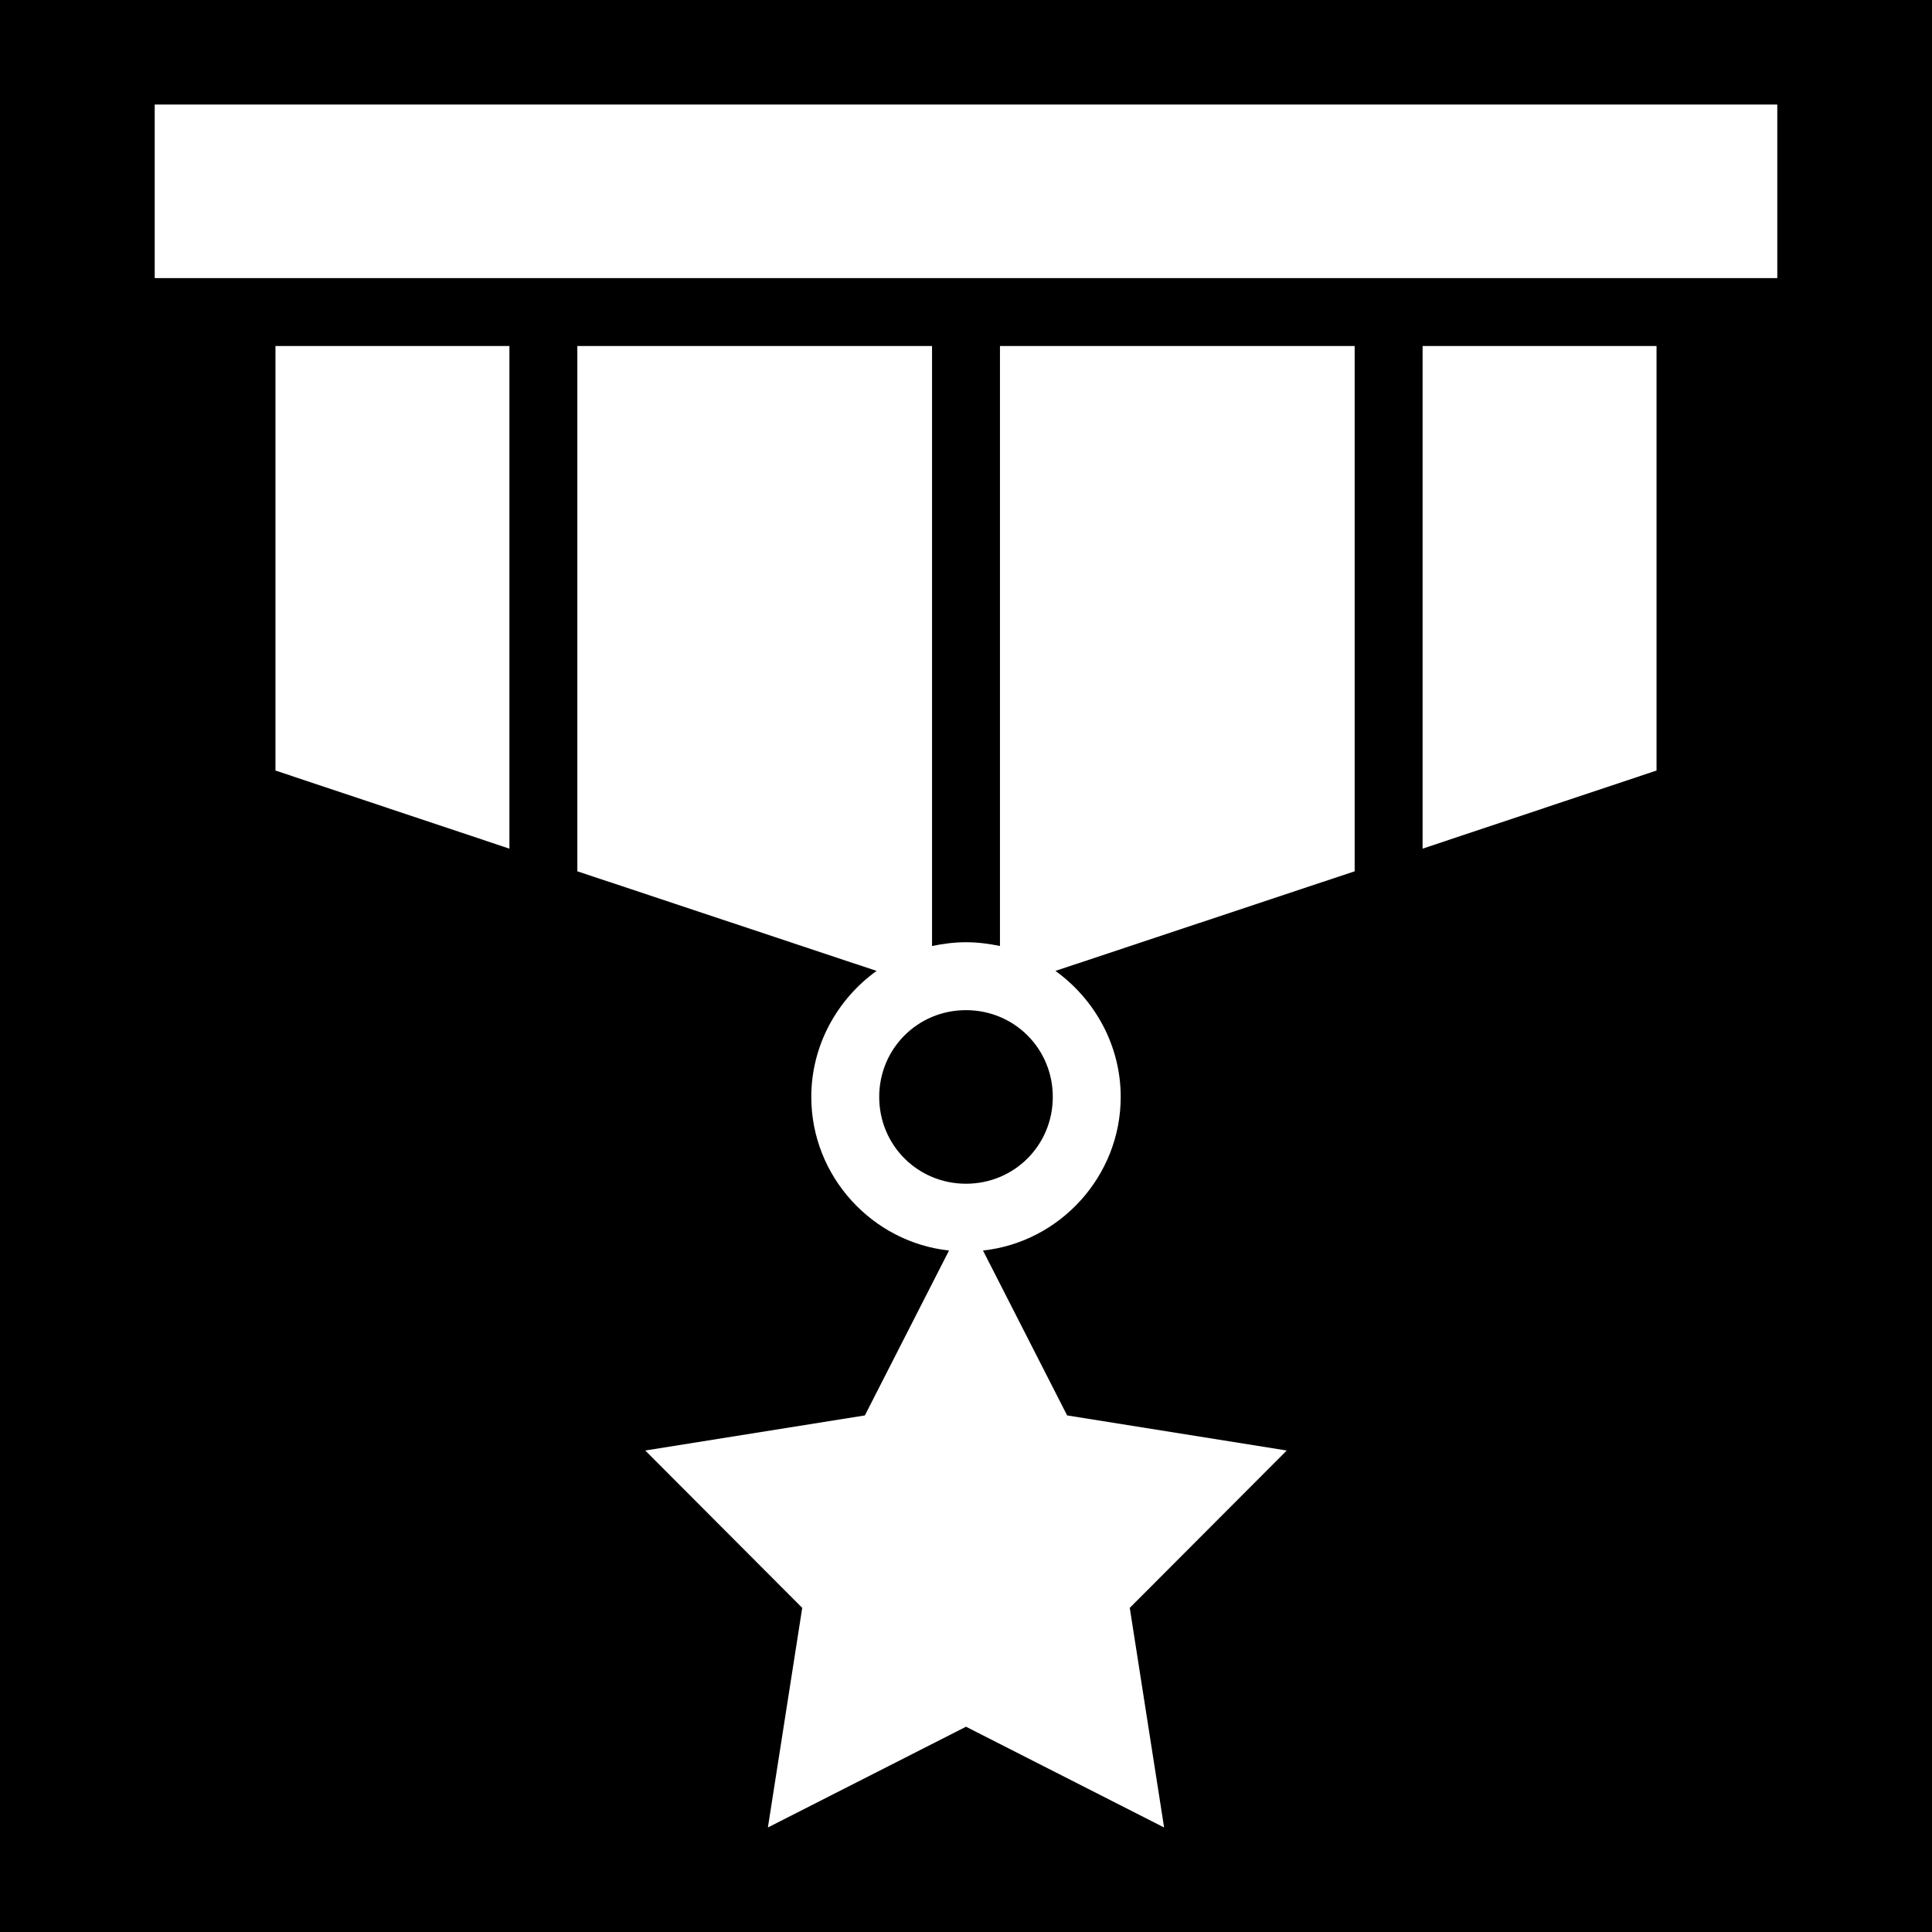
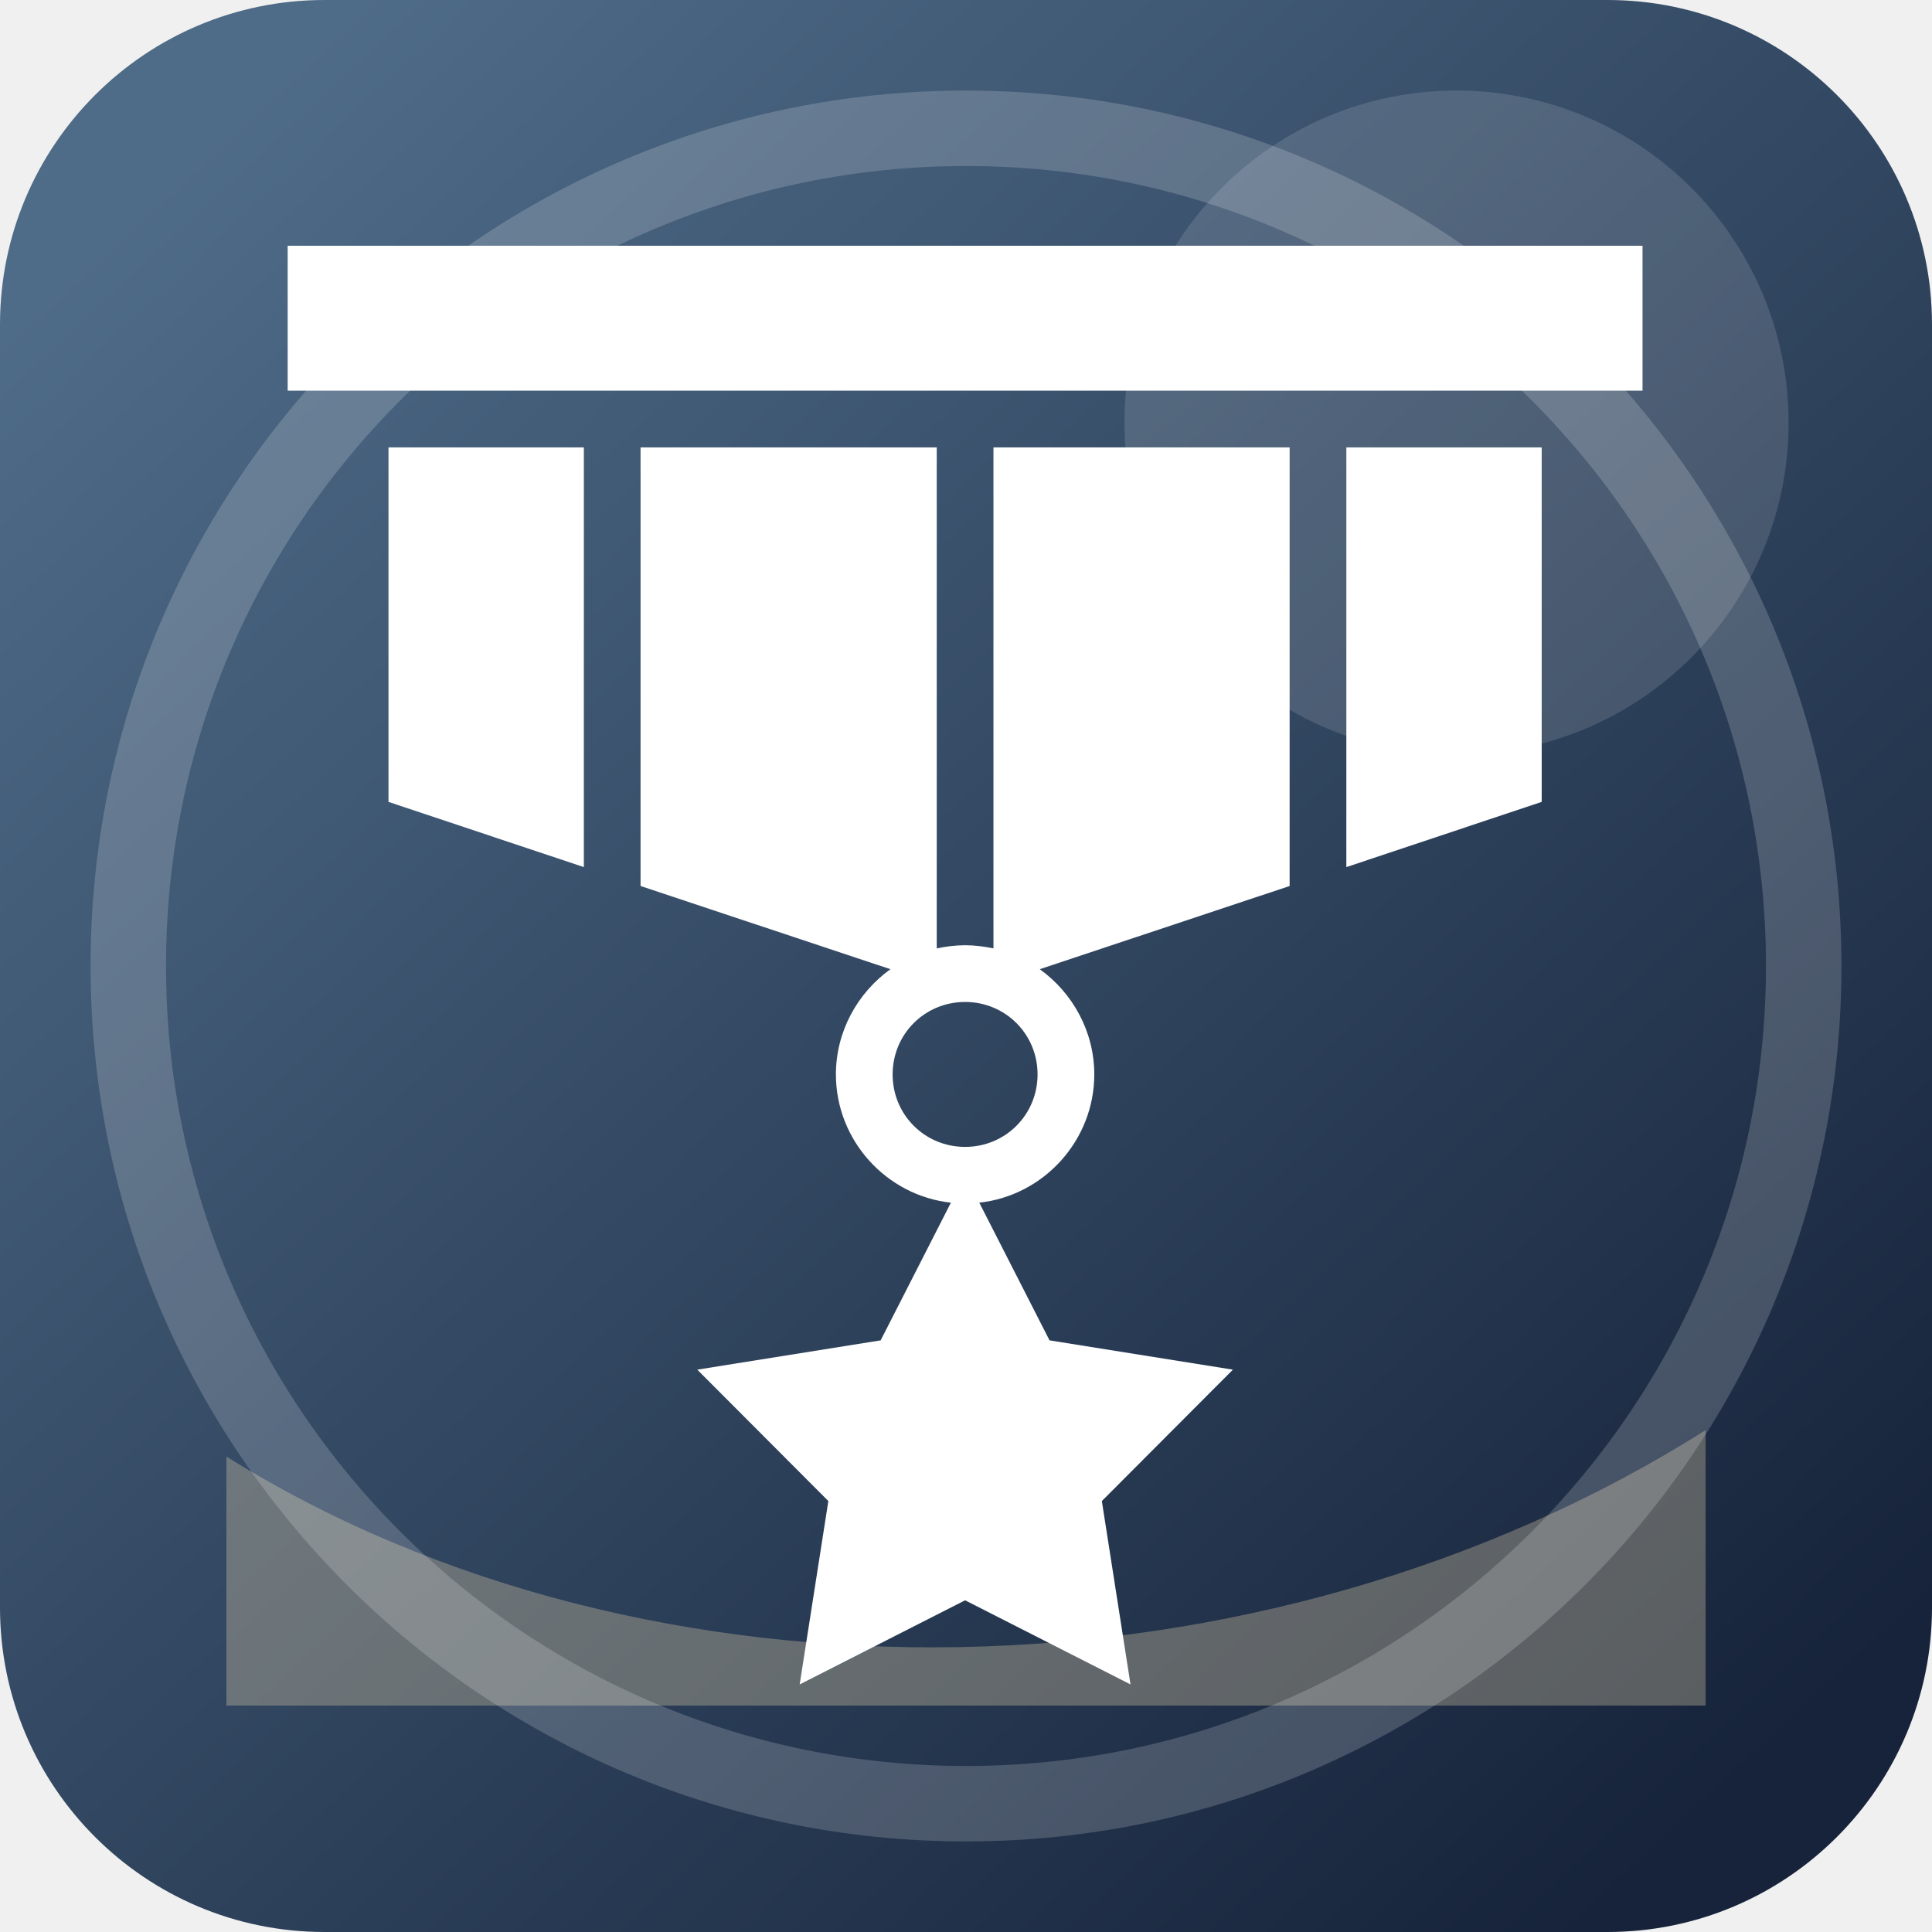
<svg xmlns="http://www.w3.org/2000/svg" viewBox="0 0 512 512">
-   <path d="M0 0h512v512H0z" />
-   <path fill="#fff" d="M41 27.7v46h430v-46zm32 64v112.5l62 20.7V91.7zm80 0v139.2l79.3 26.4c-10.4 7.5-17.3 19.7-17.3 33.4 0 21 16.1 38.5 36.5 40.7l-22.3 43.7-58.2 9.3 41.6 41.7-9.1 58.2 52.5-26.7 52.5 26.7-9.1-58.2 41.6-41.7-58.2-9.3-22.3-43.7c20.4-2.2 36.5-19.7 36.5-40.7 0-13.7-6.9-25.9-17.3-33.4l79.3-26.4V91.7h-94v159c-2.9-.6-5.9-1-9-1-3.1 0-6.1.4-9 1v-159zm224 0v133.2l62-20.7V91.7zm-121 176c12.8 0 23 10.2 23 23s-10.2 23-23 23-23-10.2-23-23 10.2-23 23-23z" />
+   <defs>
+     <linearGradient id="gstarsvg" x1="52" x2="460" y1="40" y2="476" gradientUnits="userSpaceOnUse">
+       <stop offset="0" stop-color="#4e6b88" />
+       <stop offset="1" stop-color="#16233a" />
+     </linearGradient>
+   </defs>
+   <rect width="512" height="512" rx="86" fill="url(#gstarsvg)" />
+   <path d="M60 386c112 70 275 67 392-7v73H60z" fill="#e9d7ad" opacity=".32" />
+   <circle cx="386" cy="112" r="88" fill="#fff" opacity=".13" />
+   <circle cx="256" cy="256" r="222" fill="none" stroke="#fff" stroke-width="20" opacity=".18" />
+   <g transform="translate(42 42) scale(.835)">
+     <path fill="#fff" d="M41 27.7v46h430v-46zm32 64v112.5l62 20.7V91.7zm80 0v139.2l79.3 26.4c-10.4 7.5-17.3 19.7-17.3 33.4 0 21 16.1 38.5 36.5 40.7l-22.3 43.7-58.2 9.3 41.6 41.7-9.1 58.2 52.5-26.7 52.5 26.7-9.1-58.2 41.6-41.7-58.2-9.3-22.3-43.7c20.4-2.2 36.5-19.7 36.5-40.7 0-13.7-6.9-25.9-17.3-33.4l79.3-26.4V91.7h-94v159c-2.9-.6-5.9-1-9-1-3.1 0-6.1.4-9 1v-159zm224 0v133.2l62-20.7V91.7zm-121 176c12.8 0 23 10.2 23 23s-10.2 23-23 23-23-10.2-23-23 10.2-23 23-23z" />
+   </g>
</svg>
